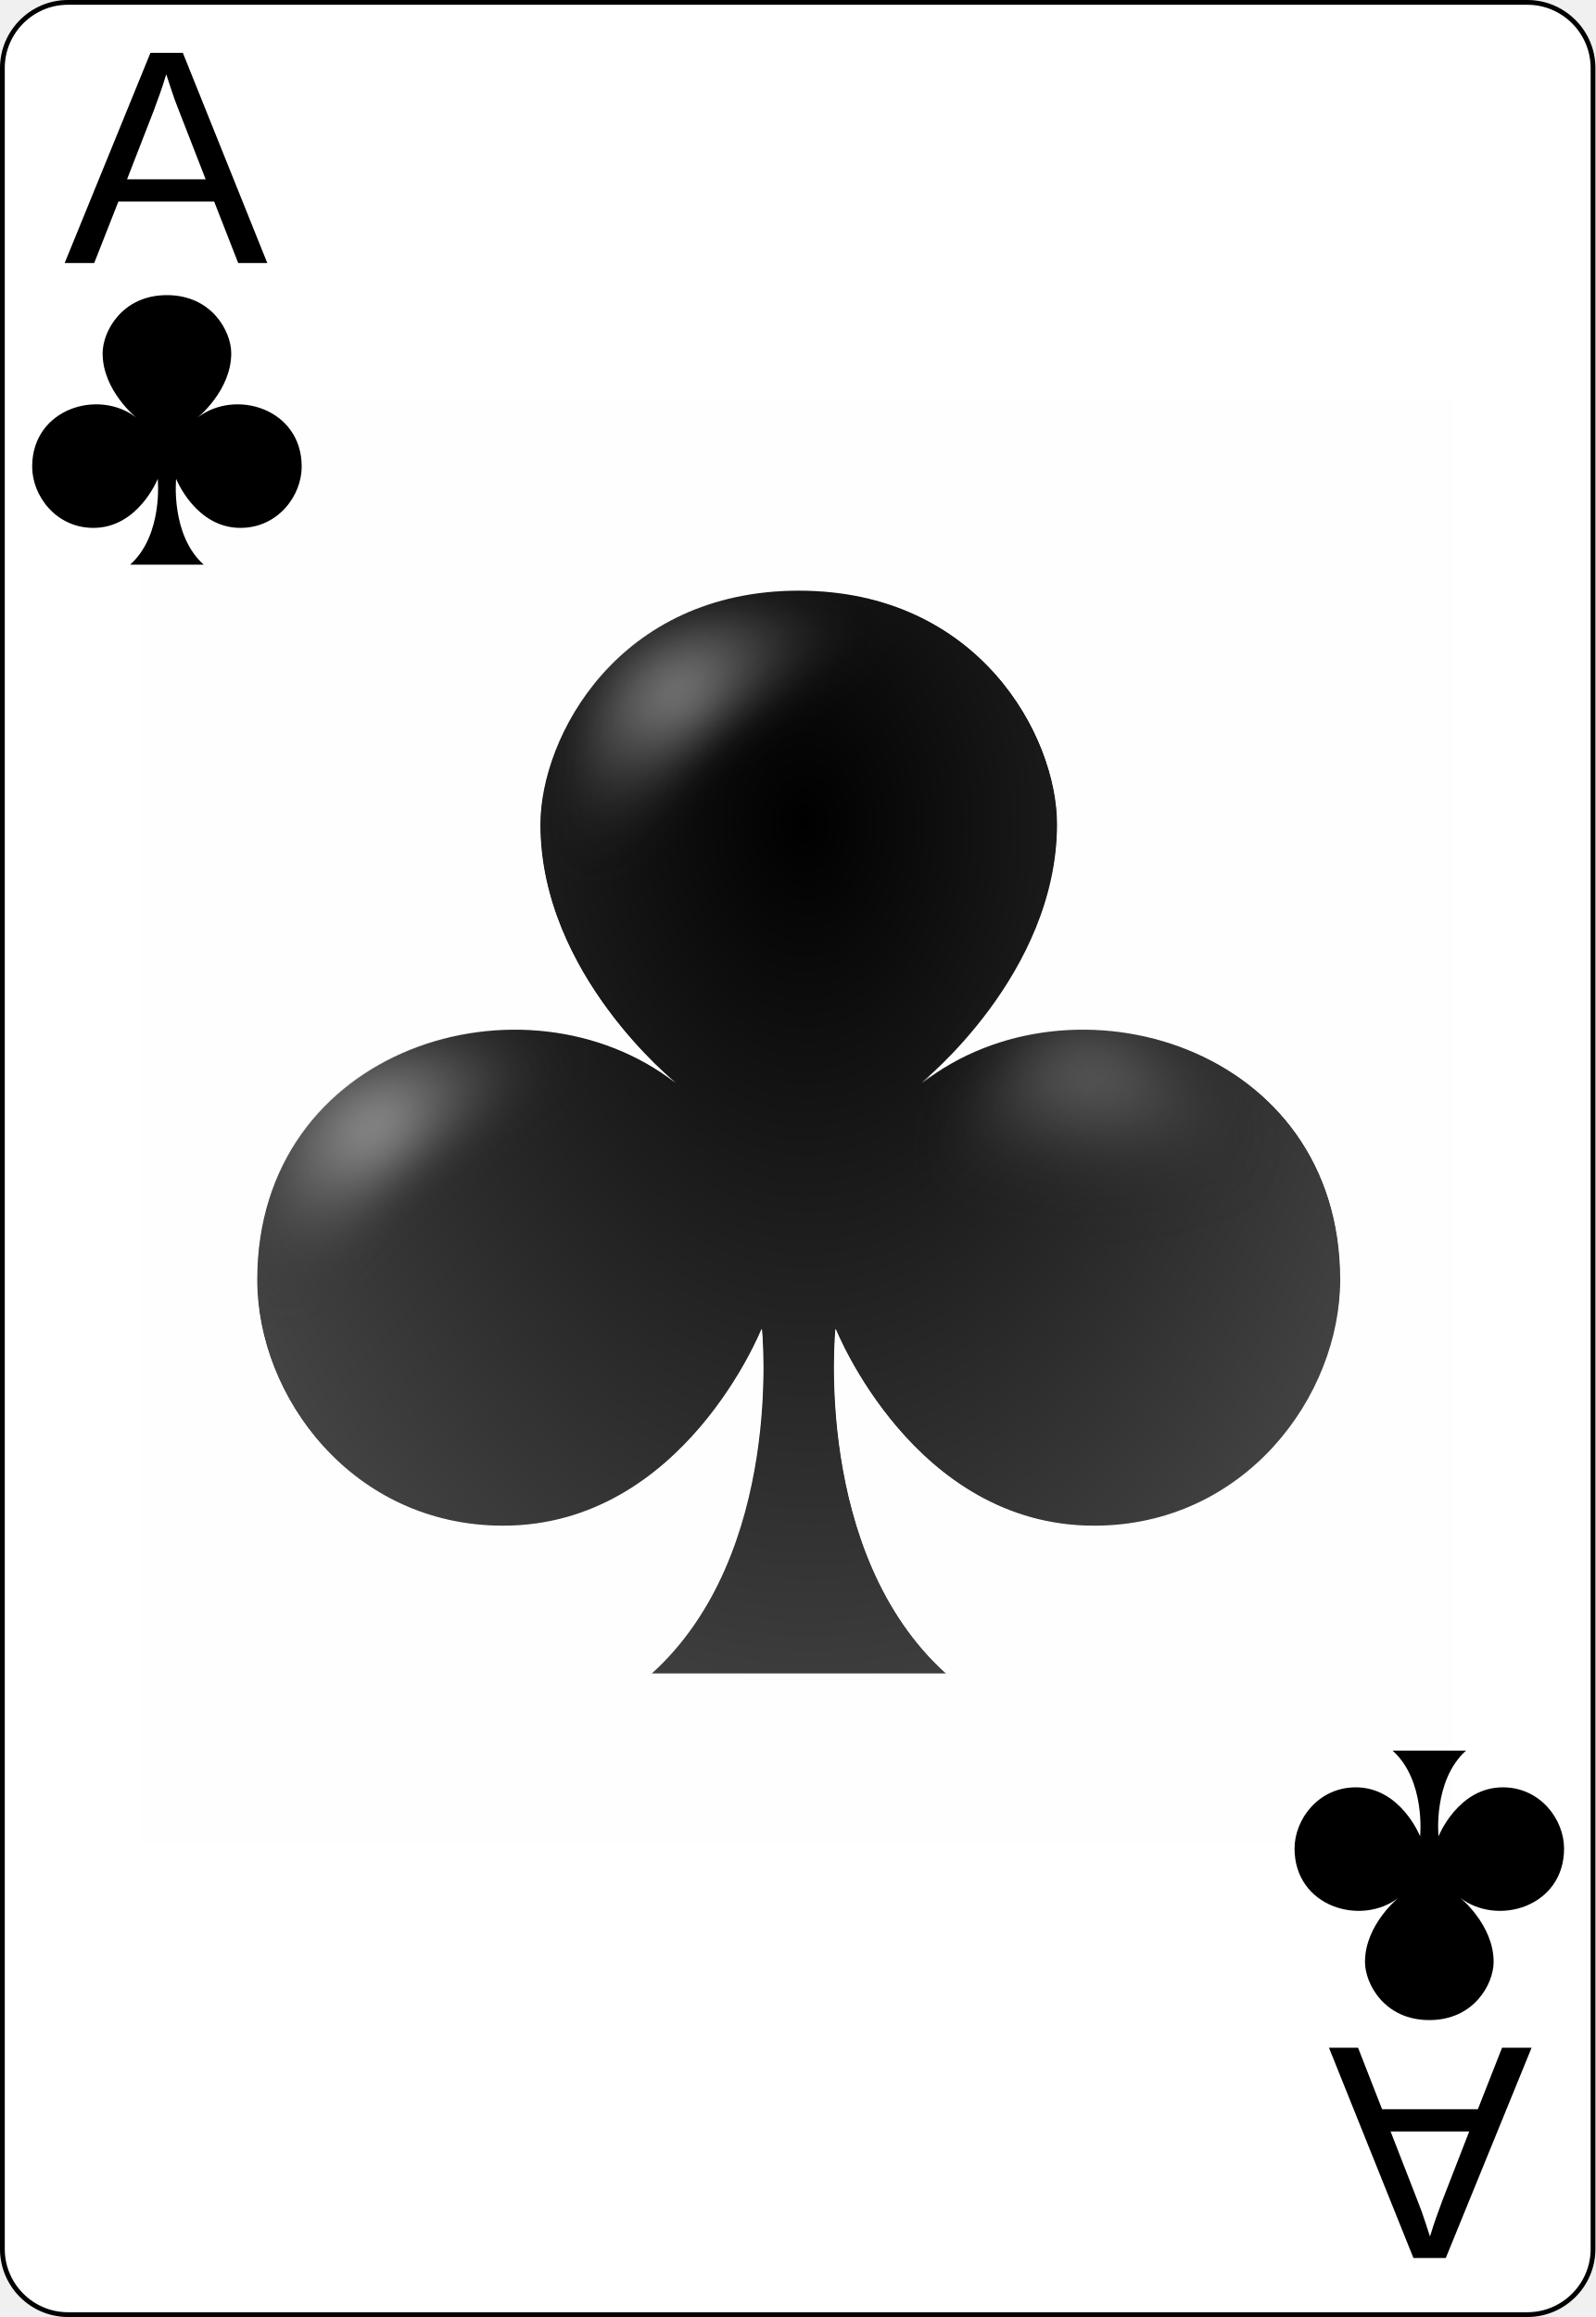
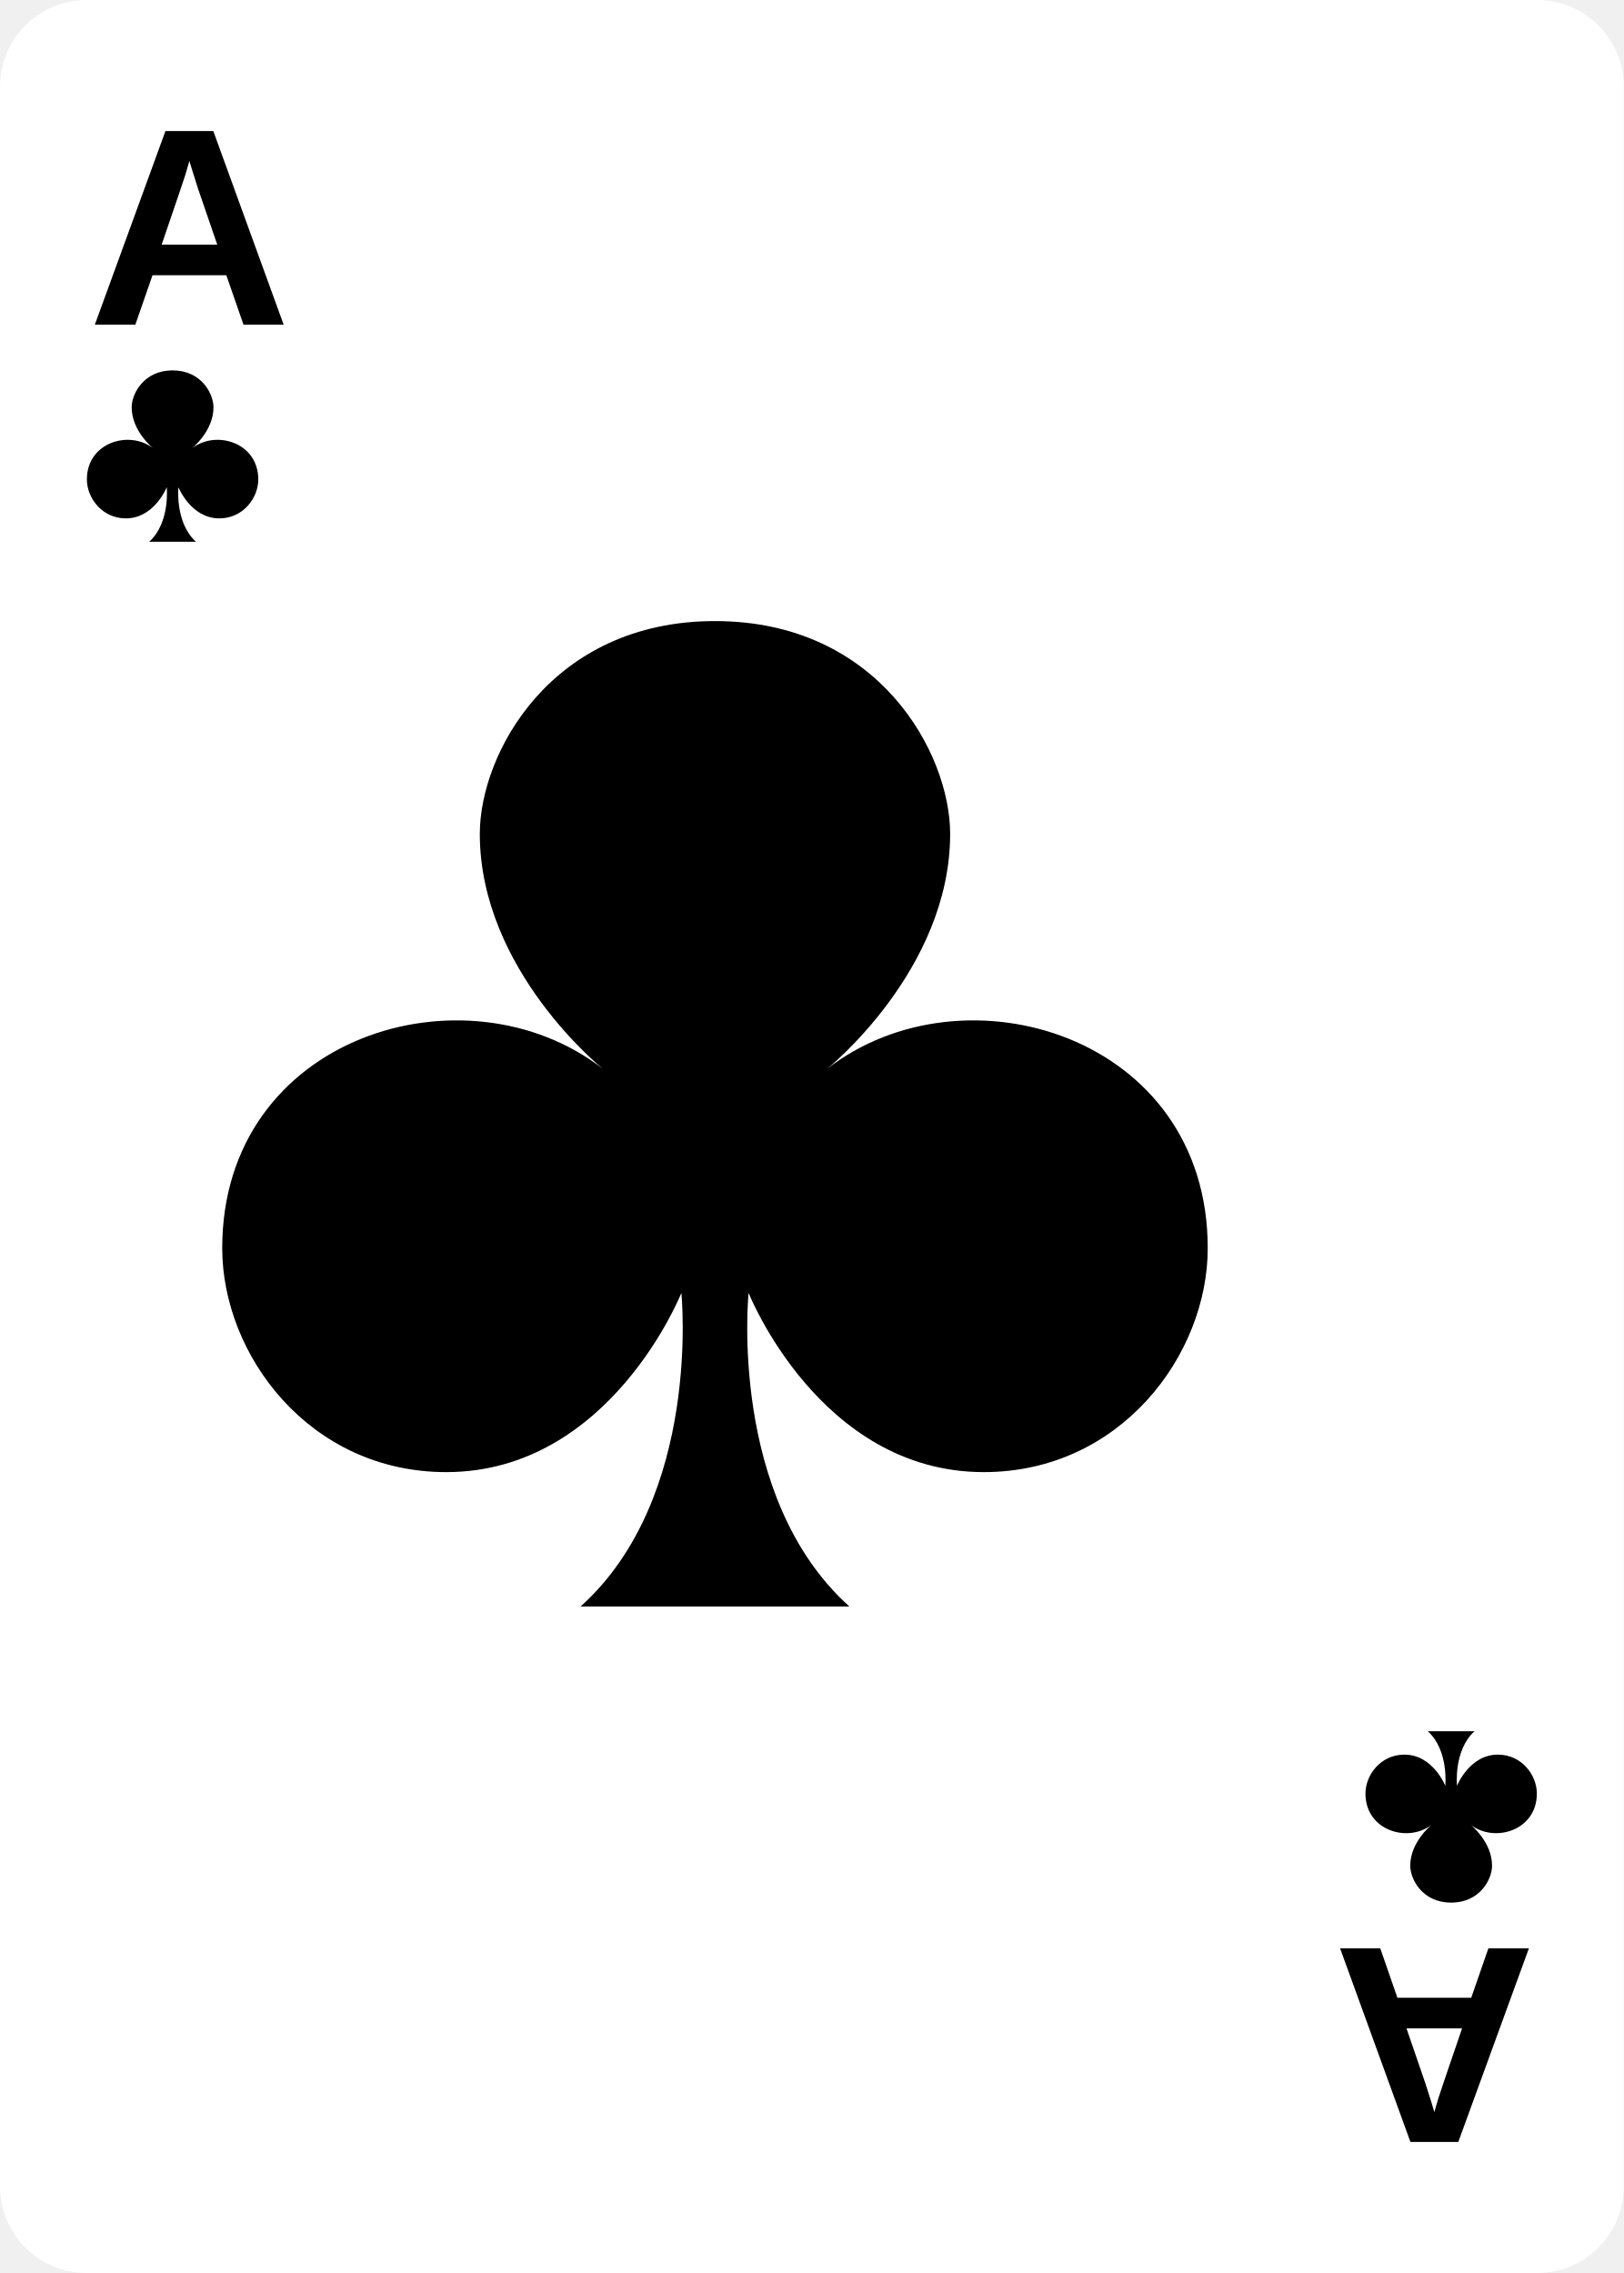
- <svg xmlns="http://www.w3.org/2000/svg" xmlns:xlink="http://www.w3.org/1999/xlink" width="167.087pt" height="242.667pt" viewBox="0 0 167.087 242.667" xml:space="preserve" id="svg2" version="1.1">
-   <defs id="defs41">
-     <radialGradient xlink:href="#linearGradient2984" id="radialGradient3760" cx="48.231" cy="18.138" fx="48.231" fy="18.138" r="9.5" gradientUnits="userSpaceOnUse" gradientTransform="matrix(-1.560526,0.01828294,-0.02684055,-2.290953,123.9838,58.80911)" />
-     <linearGradient id="linearGradient2984">
-       <stop style="stop-color:#000000;stop-opacity:1;" offset="0" id="stop2986" />
-       <stop style="stop-color:#000000;stop-opacity:0.656;" offset="1" id="stop2988" />
-     </linearGradient>
-     <radialGradient xlink:href="#linearGradient3784" id="radialGradient3792" cx="171.487" cy="511.223" fx="171.487" fy="511.223" r="81.903" gradientTransform="matrix(1.152989,-0.6739155,0.3948202,0.6754904,-233.6326,270.4008)" gradientUnits="userSpaceOnUse" />
-     <linearGradient id="linearGradient3784">
-       <stop style="stop-color:#ffffff;stop-opacity:0.534;" offset="0" id="stop3786" />
-       <stop style="stop-color:#000000;stop-opacity:0;" offset="1" id="stop3788" />
-     </linearGradient>
-     <filter color-interpolation-filters="sRGB" id="filter3834" x="-0.139" width="1.279" y="-0.162" height="1.325">
-       <feGaussianBlur stdDeviation="9.511" id="feGaussianBlur3836" />
-     </filter>
-     <radialGradient r="81.903" fy="511.223" fx="171.487" cy="511.223" cx="171.487" gradientTransform="matrix(1.152989,-0.6739155,0.3948202,0.6754904,-233.6326,270.4008)" gradientUnits="userSpaceOnUse" id="radialGradient3855" xlink:href="#linearGradient3784-4" />
-     <linearGradient id="linearGradient3784-4">
-       <stop style="stop-color:#ffffff;stop-opacity:0.519;" offset="0" id="stop3786-8" />
-       <stop style="stop-color:#000000;stop-opacity:0;" offset="1" id="stop3788-6" />
-     </linearGradient>
-     <filter color-interpolation-filters="sRGB" id="filter3834-6" x="-0.139" width="1.279" y="-0.162" height="1.325">
-       <feGaussianBlur stdDeviation="9.511" id="feGaussianBlur3836-6" />
-     </filter>
-     <radialGradient r="81.903" fy="461.841" fx="181.694" cy="461.841" cx="181.694" gradientTransform="matrix(1.152989,-0.6739155,0.3948202,0.6754904,-233.6326,270.4008)" gradientUnits="userSpaceOnUse" id="radialGradient3916" xlink:href="#linearGradient3784-3" />
-     <linearGradient id="linearGradient3784-3">
-       <stop style="stop-color:#ffffff;stop-opacity:0.702;" offset="0" id="stop3786-86" />
-       <stop style="stop-color:#000000;stop-opacity:0;" offset="1" id="stop3788-2" />
-     </linearGradient>
-     <filter color-interpolation-filters="sRGB" id="filter3834-7" x="-0.139" width="1.279" y="-0.162" height="1.325">
-       <feGaussianBlur stdDeviation="9.511" id="feGaussianBlur3836-0" />
-     </filter>
+ <svg xmlns="http://www.w3.org/2000/svg" viewBox="0 0 300 420" width="100%" height="100%">
+   <defs>
+     <symbol id="suit" viewBox="38 12 24 24">
+       <path fill="#000000" d="m 50.291,22.698 c 0,0 2.375,-1.9 2.375,-4.534 0,-1.542 -1.369,-4.102 -4.534,-4.102 -3.165,0 -4.534,2.561 -4.534,4.102 0,2.634 2.375,4.534 2.375,4.534 -2.638,-2.055 -7.341,-0.652 -7.341,3.455 0,2.056 1.68,4.318 4.318,4.318 3.165,0 4.534,-3.455 4.534,-3.455 0,0 0.402,3.938 -1.943,6.046 h 5.182 c -2.345,-2.107 -1.943,-6.046 -1.943,-6.046 0,0 1.369,3.455 4.534,3.455 2.639,0 4.318,-2.263 4.318,-4.318 0,-4.107 -4.703,-5.51 -7.341,-3.455 z" />
+     </symbol>
+     <g id="corner">
+       <text x="35" y="60" font-family="Arial, sans-serif" font-weight="bold" font-size="52" fill="#000000" text-anchor="middle">A</text>
+       <use href="#suit" x="15" y="65" width="40" height="40" />
+     </g>
  </defs>
-   <g id="Layer_x0020_1" style="fill-rule:nonzero;clip-rule:nonzero;stroke:#000000;stroke-miterlimit:4;">
-     <path style="fill:#FFFFFF;stroke-width:0.5;" d="M166.837,235.548c0,3.777-3.087,6.869-6.871,6.869H7.111c-3.775,0-6.861-3.092-6.861-6.869V7.12C0.25,3.343,3.336,0.25,7.111,0.25h152.855    c3.784,0,6.871,3.093,6.871,6.87v228.428z" id="path5" />
-     <g style="stroke:none;" id="g7">
-       <g id="g9">
- 				
- 			</g>
-     </g>
-     <g id="g15">
- 			
- 		</g>
-     <g id="g19">
- 			
- 		</g>
-     <g style="stroke:none;" id="g23">
-       <g id="g25">
- 				
- 			</g>
-     </g>
-     <g style="stroke:none;" id="g31">
-       <g id="g33">
- 				
- 			</g>
-     </g>
-   </g>
-   <text xml:space="preserve" style="font-size:32px;font-style:normal;font-weight:normal;line-height:125%;letter-spacing:0px;word-spacing:0px;fill:#000000;fill-opacity:1;stroke:none;font-family:Bitstream Vera Sans" x="6.711" y="27.548" id="text3788">
-     <tspan id="tspan3790" x="6.711" y="27.548" style="font-style:normal;font-variant:normal;font-weight:normal;font-stretch:normal;font-family:Arial;-inkscape-font-specification:Arial">A</tspan>
-   </text>
-   <g transform="matrix(0.206146,0,0,0.206146,8.870546,16.51276)" id="g3804">
-     <g id="layer1-1" transform="matrix(28.96992,0,0,28.96992,-1031.537,-187.3767)">
-       <path style="fill:url(#radialGradient3760);fill-opacity:1" d="m 50.291,22.698 c 0,0 2.375,-1.9 2.375,-4.534 0,-1.542 -1.369,-4.102 -4.534,-4.102 -3.165,0 -4.534,2.561 -4.534,4.102 0,2.634 2.375,4.534 2.375,4.534 -2.638,-2.055 -7.341,-0.652 -7.341,3.455 0,2.056 1.68,4.318 4.318,4.318 3.165,0 4.534,-3.455 4.534,-3.455 0,0 0.402,3.938 -1.943,6.046 h 5.182 c -2.345,-2.107 -1.943,-6.046 -1.943,-6.046 0,0 1.369,3.455 4.534,3.455 2.639,0 4.318,-2.263 4.318,-4.318 0,-4.107 -4.703,-5.51 -7.341,-3.455 z" id="cl" />
-     </g>
-     <path transform="matrix(1.109126,0,0,1.207169,-37.34915,-111.3423)" id="path3762" d="m 117.301,604.266 c 0,0 -8.068,-94.95 22.857,-122.857 34.761,-31.369 140,-11.429 140,-11.429 0,0 -71.54,24.838 -100,48.571 -27.21,22.692 -62.857,85.714 -62.857,85.714 z" style="fill:url(#radialGradient3792);fill-opacity:1;stroke:none;filter:url(#filter3834)" />
-     <path transform="matrix(1.109126,0,0,1.207169,117.2523,-332.2654)" id="path3762-6" d="m 117.301,604.266 c 0,0 -8.068,-94.95 22.857,-122.857 34.761,-31.369 140,-11.429 140,-11.429 0,0 -71.54,24.838 -100,48.571 -27.21,22.692 -62.857,85.714 -62.857,85.714 z" style="fill:url(#radialGradient3855);fill-opacity:1;stroke:none;filter:url(#filter3834-6)" />
-     <path transform="matrix(1.142038,0.7029084,-0.8418848,1.367838,729.3719,-305.0747)" id="path3762-7" d="m 117.301,604.266 c 0,0 -8.068,-94.95 22.857,-122.857 34.761,-31.369 140,-11.429 140,-11.429 0,0 -71.54,24.838 -100,48.571 -27.21,22.692 -62.857,85.714 -62.857,85.714 z" style="fill:url(#radialGradient3916);fill-opacity:1;stroke:none;filter:url(#filter3834-7)" />
-     <path id="rect3015" d="m 28.356,122.025 0,734.281 667.156,0 0,-734.281 -667.156,0 z m 334.281,97.625 c 91.69,0 131.375,74.172 131.375,118.844 0,76.307 -68.812,131.344 -68.812,131.344 76.423,-59.533 212.656,-18.886 212.656,100.094 0,59.533 -48.642,125.094 -125.094,125.094 -91.69,0 -131.344,-100.094 -131.344,-100.094 0,0 -11.653,114.117 56.281,175.156 l -150.125,0 c 67.934,-61.069 56.312,-175.156 56.312,-175.156 0,0 -39.654,100.094 -131.344,100.094 -76.423,0 -125.094,-65.532 -125.094,-125.094 0,-118.979 136.234,-159.627 212.656,-100.094 0,0 -68.812,-55.037 -68.812,-131.344 0,-44.643 39.654,-118.844 131.344,-118.844 z" style="fill:#fffeff;fill-opacity:1;fill-rule:nonzero;stroke:none" />
-   </g>
-   <g transform="matrix(1.485651,0,0,1.485651,-54.02466,10.01807)" id="layer1-1-4">
-     <path id="cl-9" d="m 50.291,22.698 c 0,0 2.375,-1.9 2.375,-4.534 0,-1.542 -1.369,-4.102 -4.534,-4.102 -3.165,0 -4.534,2.561 -4.534,4.102 0,2.634 2.375,4.534 2.375,4.534 -2.638,-2.055 -7.341,-0.652 -7.341,3.455 0,2.056 1.68,4.318 4.318,4.318 3.165,0 4.534,-3.455 4.534,-3.455 0,0 0.402,3.938 -1.943,6.046 h 5.182 c -2.345,-2.107 -1.943,-6.046 -1.943,-6.046 0,0 1.369,3.455 4.534,3.455 2.639,0 4.318,-2.263 4.318,-4.318 0,-4.107 -4.703,-5.51 -7.341,-3.455 z" style="fill:#000000" />
-   </g>
-   <text xml:space="preserve" style="font-size:32px;font-style:normal;font-weight:normal;line-height:125%;letter-spacing:0px;word-spacing:0px;fill:#000000;fill-opacity:1;stroke:none;font-family:Bitstream Vera Sans" x="-160.464" y="-214.467" id="text3788-8" transform="scale(-1,-1)">
-     <tspan id="tspan3790-7" x="-160.464" y="-214.467" style="font-style:normal;font-variant:normal;font-weight:normal;font-stretch:normal;font-family:Arial;-inkscape-font-specification:Arial">A</tspan>
-   </text>
-   <g transform="matrix(-1.485651,0,0,-1.485651,221.1992,232.4618)" id="layer1-1-4-1">
-     <path id="cl-9-7" d="m 50.291,22.698 c 0,0 2.375,-1.9 2.375,-4.534 0,-1.542 -1.369,-4.102 -4.534,-4.102 -3.165,0 -4.534,2.561 -4.534,4.102 0,2.634 2.375,4.534 2.375,4.534 -2.638,-2.055 -7.341,-0.652 -7.341,3.455 0,2.056 1.68,4.318 4.318,4.318 3.165,0 4.534,-3.455 4.534,-3.455 0,0 0.402,3.938 -1.943,6.046 h 5.182 c -2.345,-2.107 -1.943,-6.046 -1.943,-6.046 0,0 1.369,3.455 4.534,3.455 2.639,0 4.318,-2.263 4.318,-4.318 0,-4.107 -4.703,-5.51 -7.341,-3.455 z" style="fill:#000000" />
-   </g>
+   <rect width="300" height="420" rx="16" fill="#ffffff" />
+   <use href="#corner" />
+   <use href="#corner" transform="rotate(180, 150, 210)" />
+   <use href="#suit" x="35" y="95" width="230" height="230" />
</svg>
